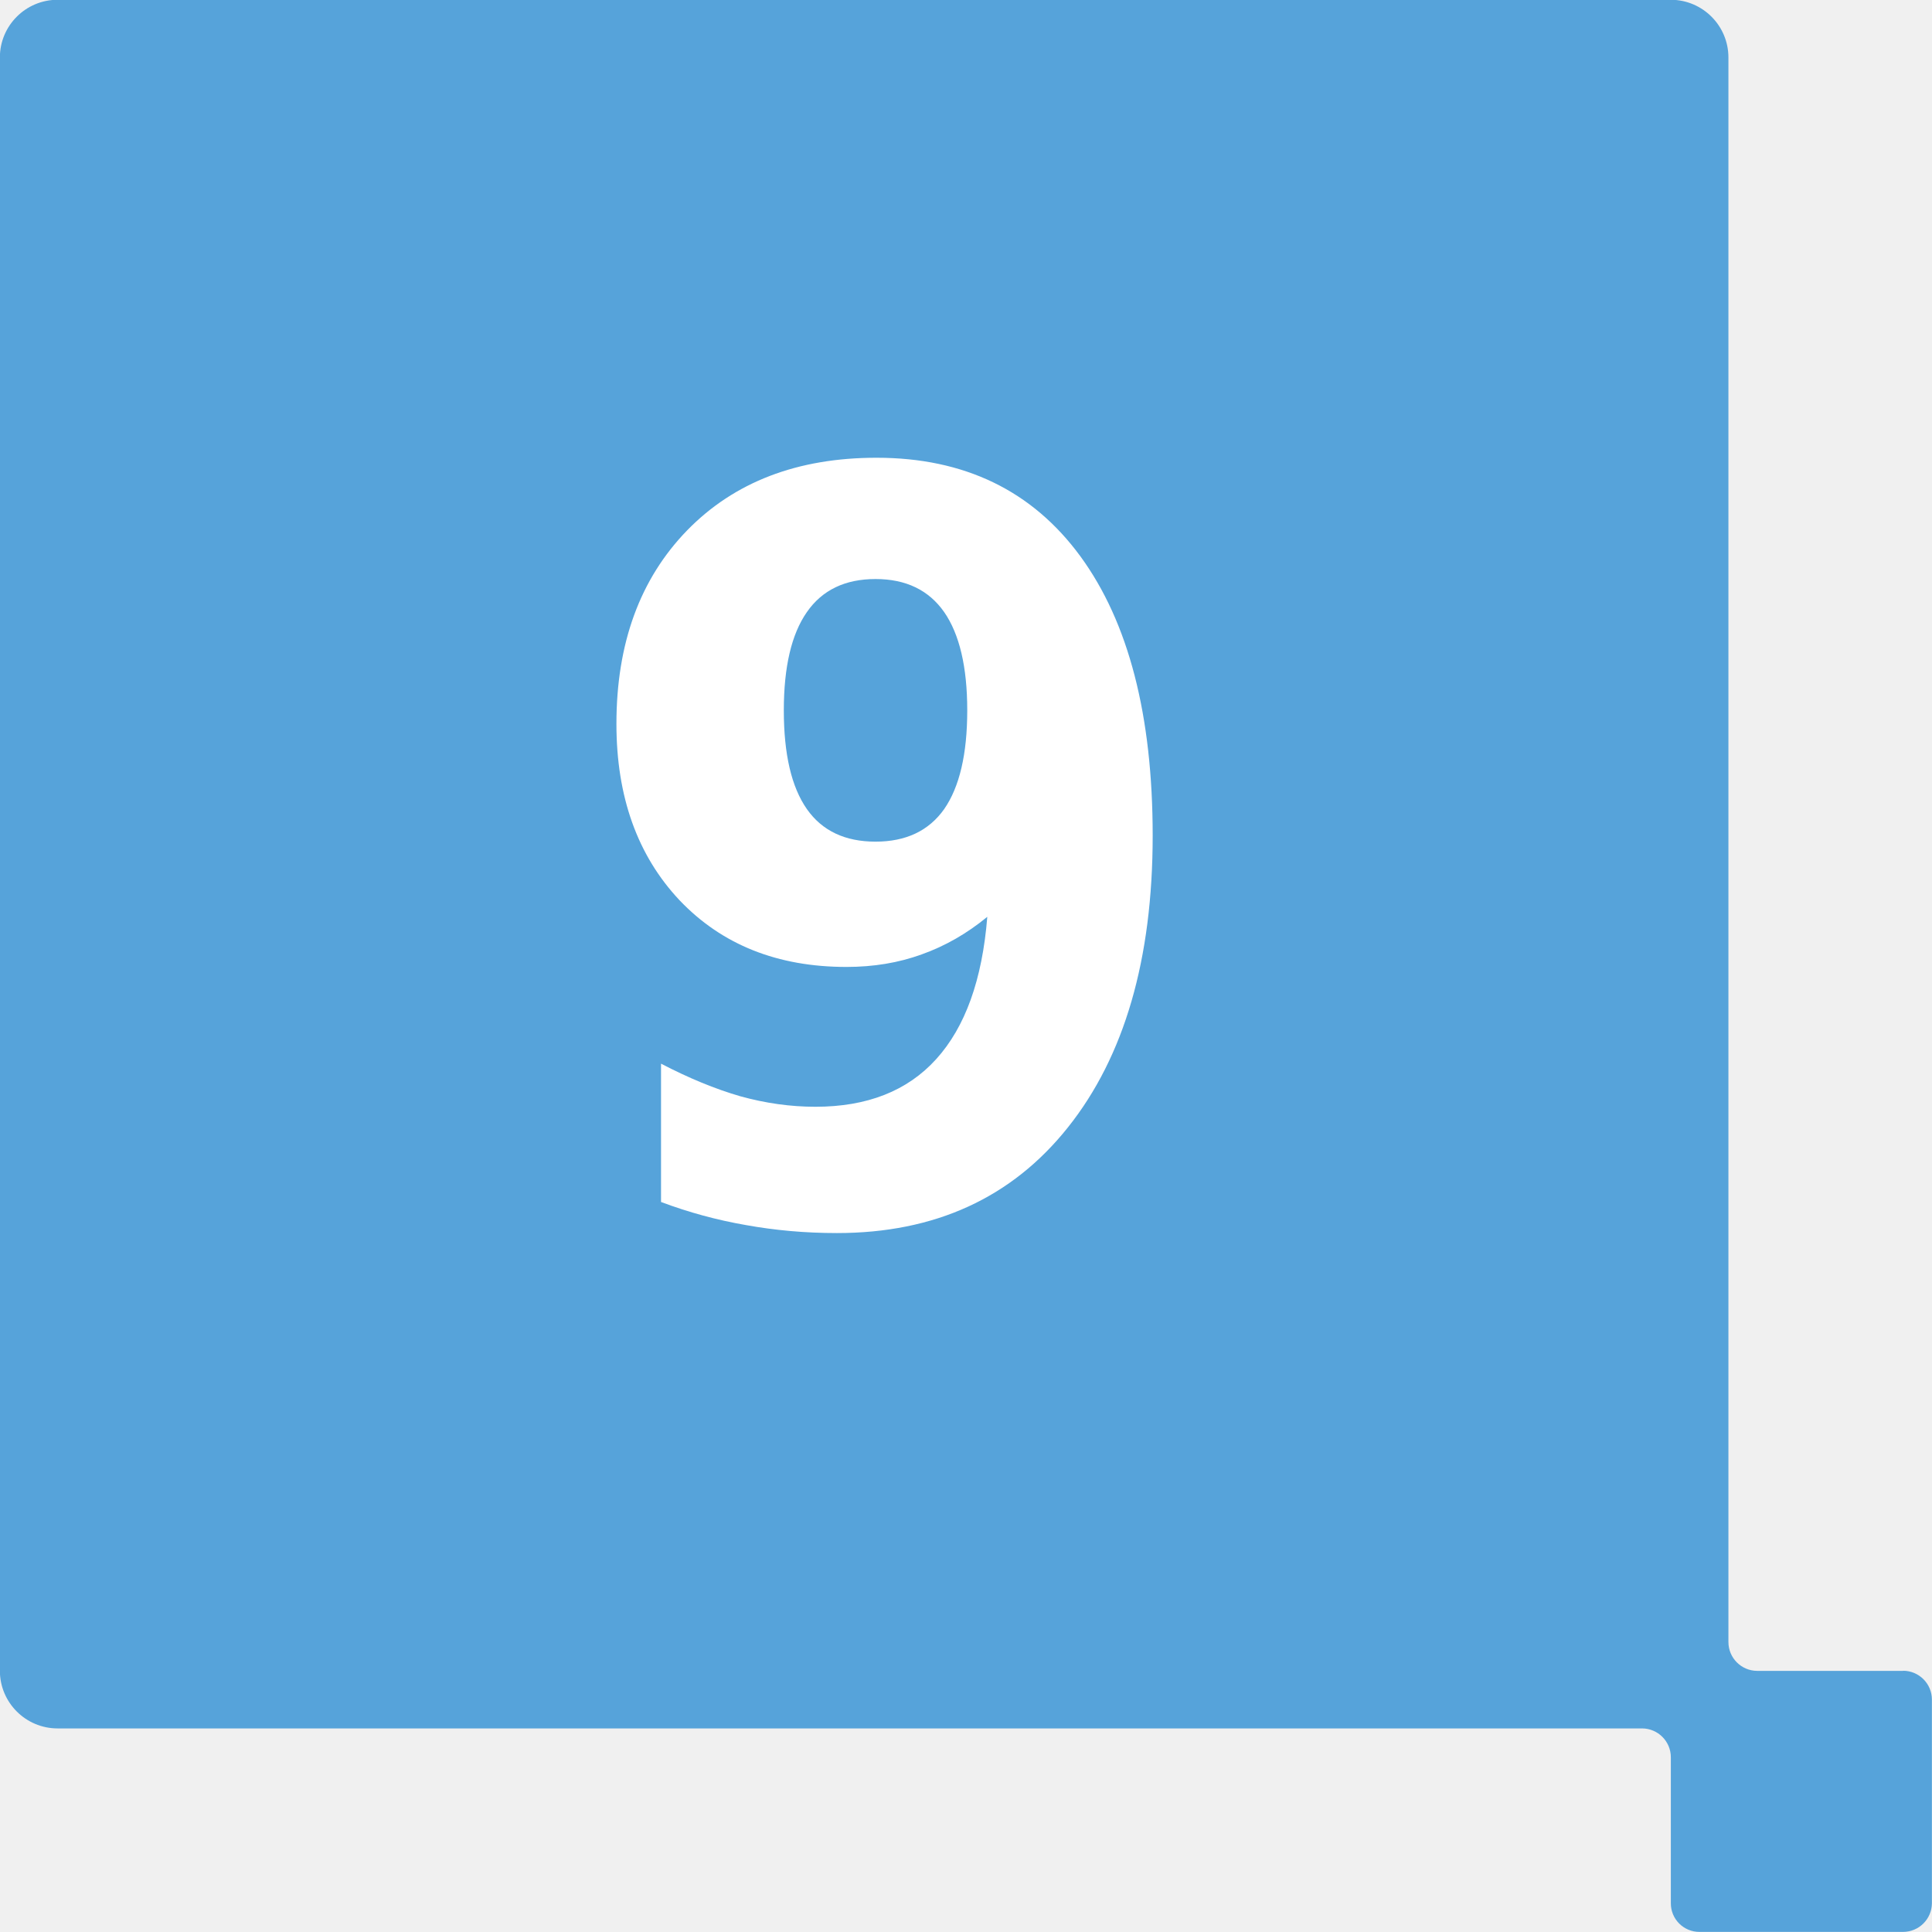
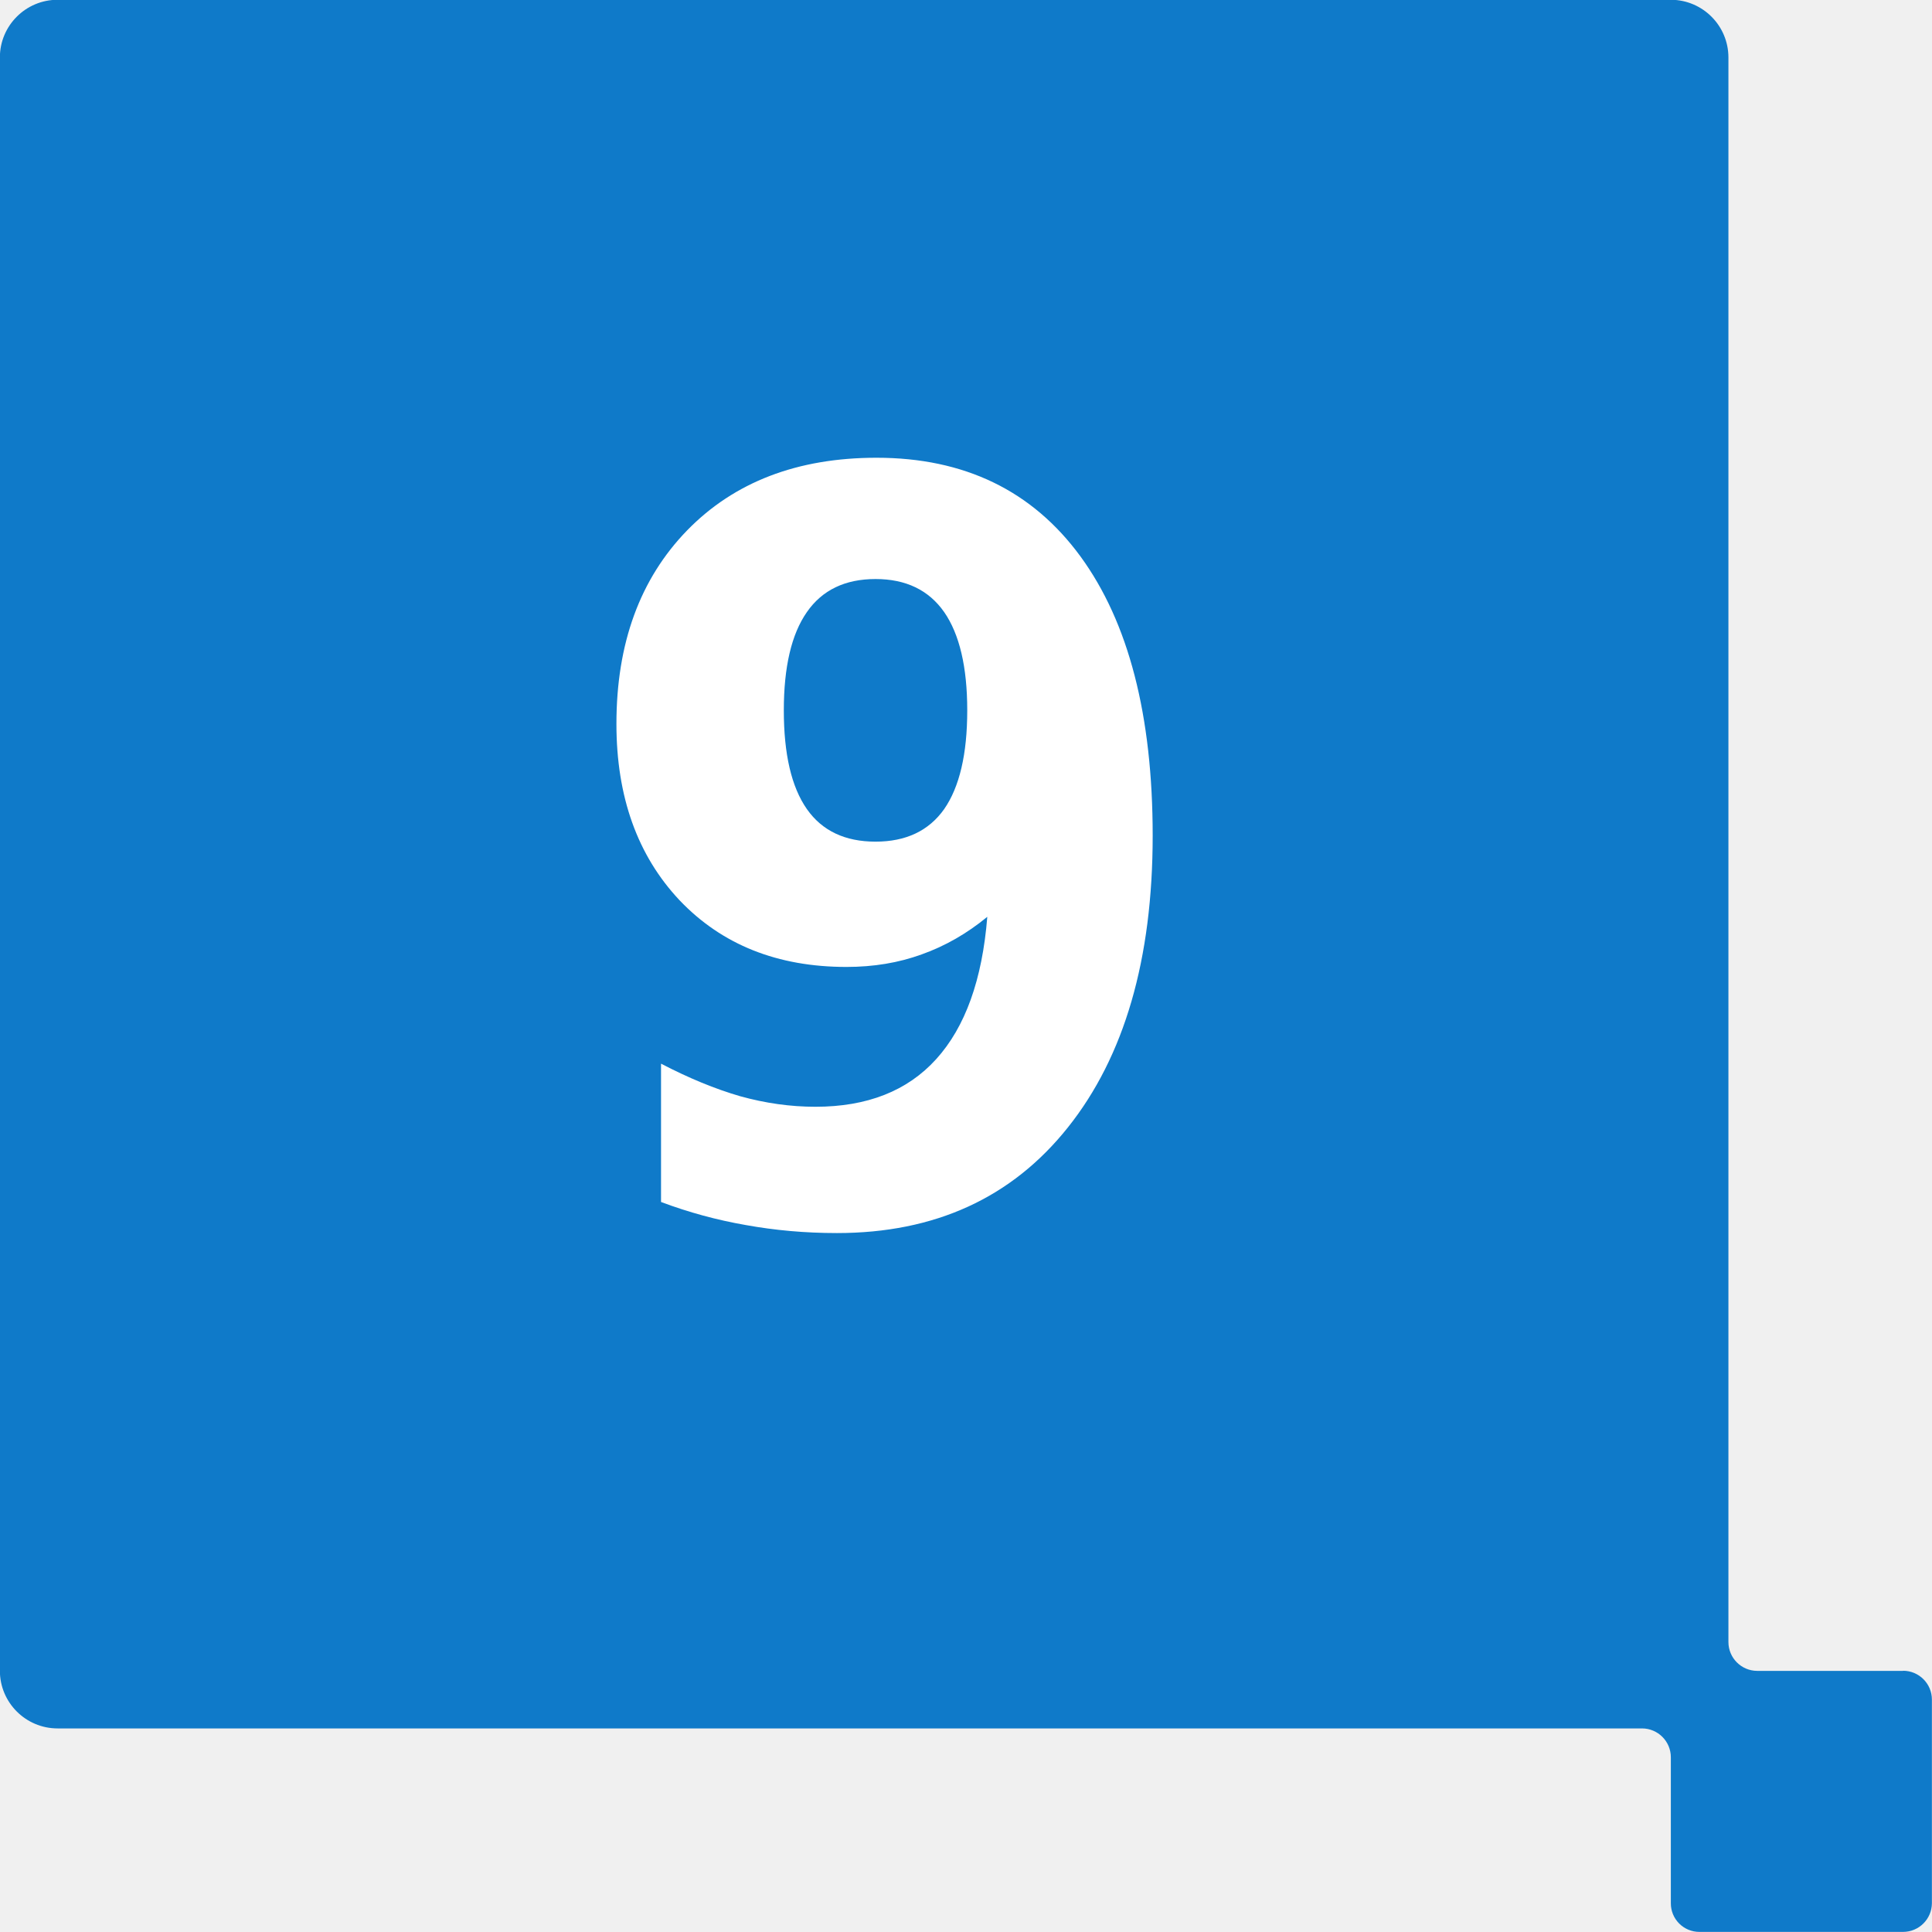
<svg xmlns="http://www.w3.org/2000/svg" id="Icon-9" width="60.234" height="60.234" viewBox="0 0 60.234 60.234">
-   <path id="Path_1004" data-name="Path 1004" d="M114.752,230.329H110.2a.9.9,0,0,1-.895-.9v-49.4a1.8,1.8,0,0,0-1.791-1.8h-50.3a1.8,1.8,0,0,0-1.8,1.8v50.294a1.8,1.8,0,0,0,1.8,1.8H106.61a.9.9,0,0,1,.9.9v4.551a.889.889,0,0,0,.891.893h6.348a.9.9,0,0,0,.9-.893v-6.349a.9.9,0,0,0-.9-.9" transform="translate(-55.418 -178.236)" fill="#56a3da" />
+   <path id="Path_1004" data-name="Path 1004" d="M114.752,230.329H110.2a.9.9,0,0,1-.895-.9v-49.4a1.8,1.8,0,0,0-1.791-1.8h-50.3a1.8,1.8,0,0,0-1.8,1.8v50.294a1.8,1.8,0,0,0,1.8,1.8H106.61a.9.9,0,0,1,.9.9v4.551a.889.889,0,0,0,.891.893h6.348a.9.9,0,0,0,.9-.893v-6.349a.9.9,0,0,0-.9-.9" transform="translate(-55.418 -178.236)" fill="#0F7AC9" />
  <text id="_9" data-name="9" transform="translate(17.734 37.99)" fill="#fff" font-size="32" font-family="frutiger, frutiger linotype, univers, calibri, gill sans, gill sans mt, myriad pro, myriad, dejavu sans condensed, liberation sans, nimbus sans l, tahoma, geneva, helvetica neue, helvetica, arial, sans-serif" font-weight="700">
    <tspan x="0" y="0">9</tspan>
  </text>
</svg>
